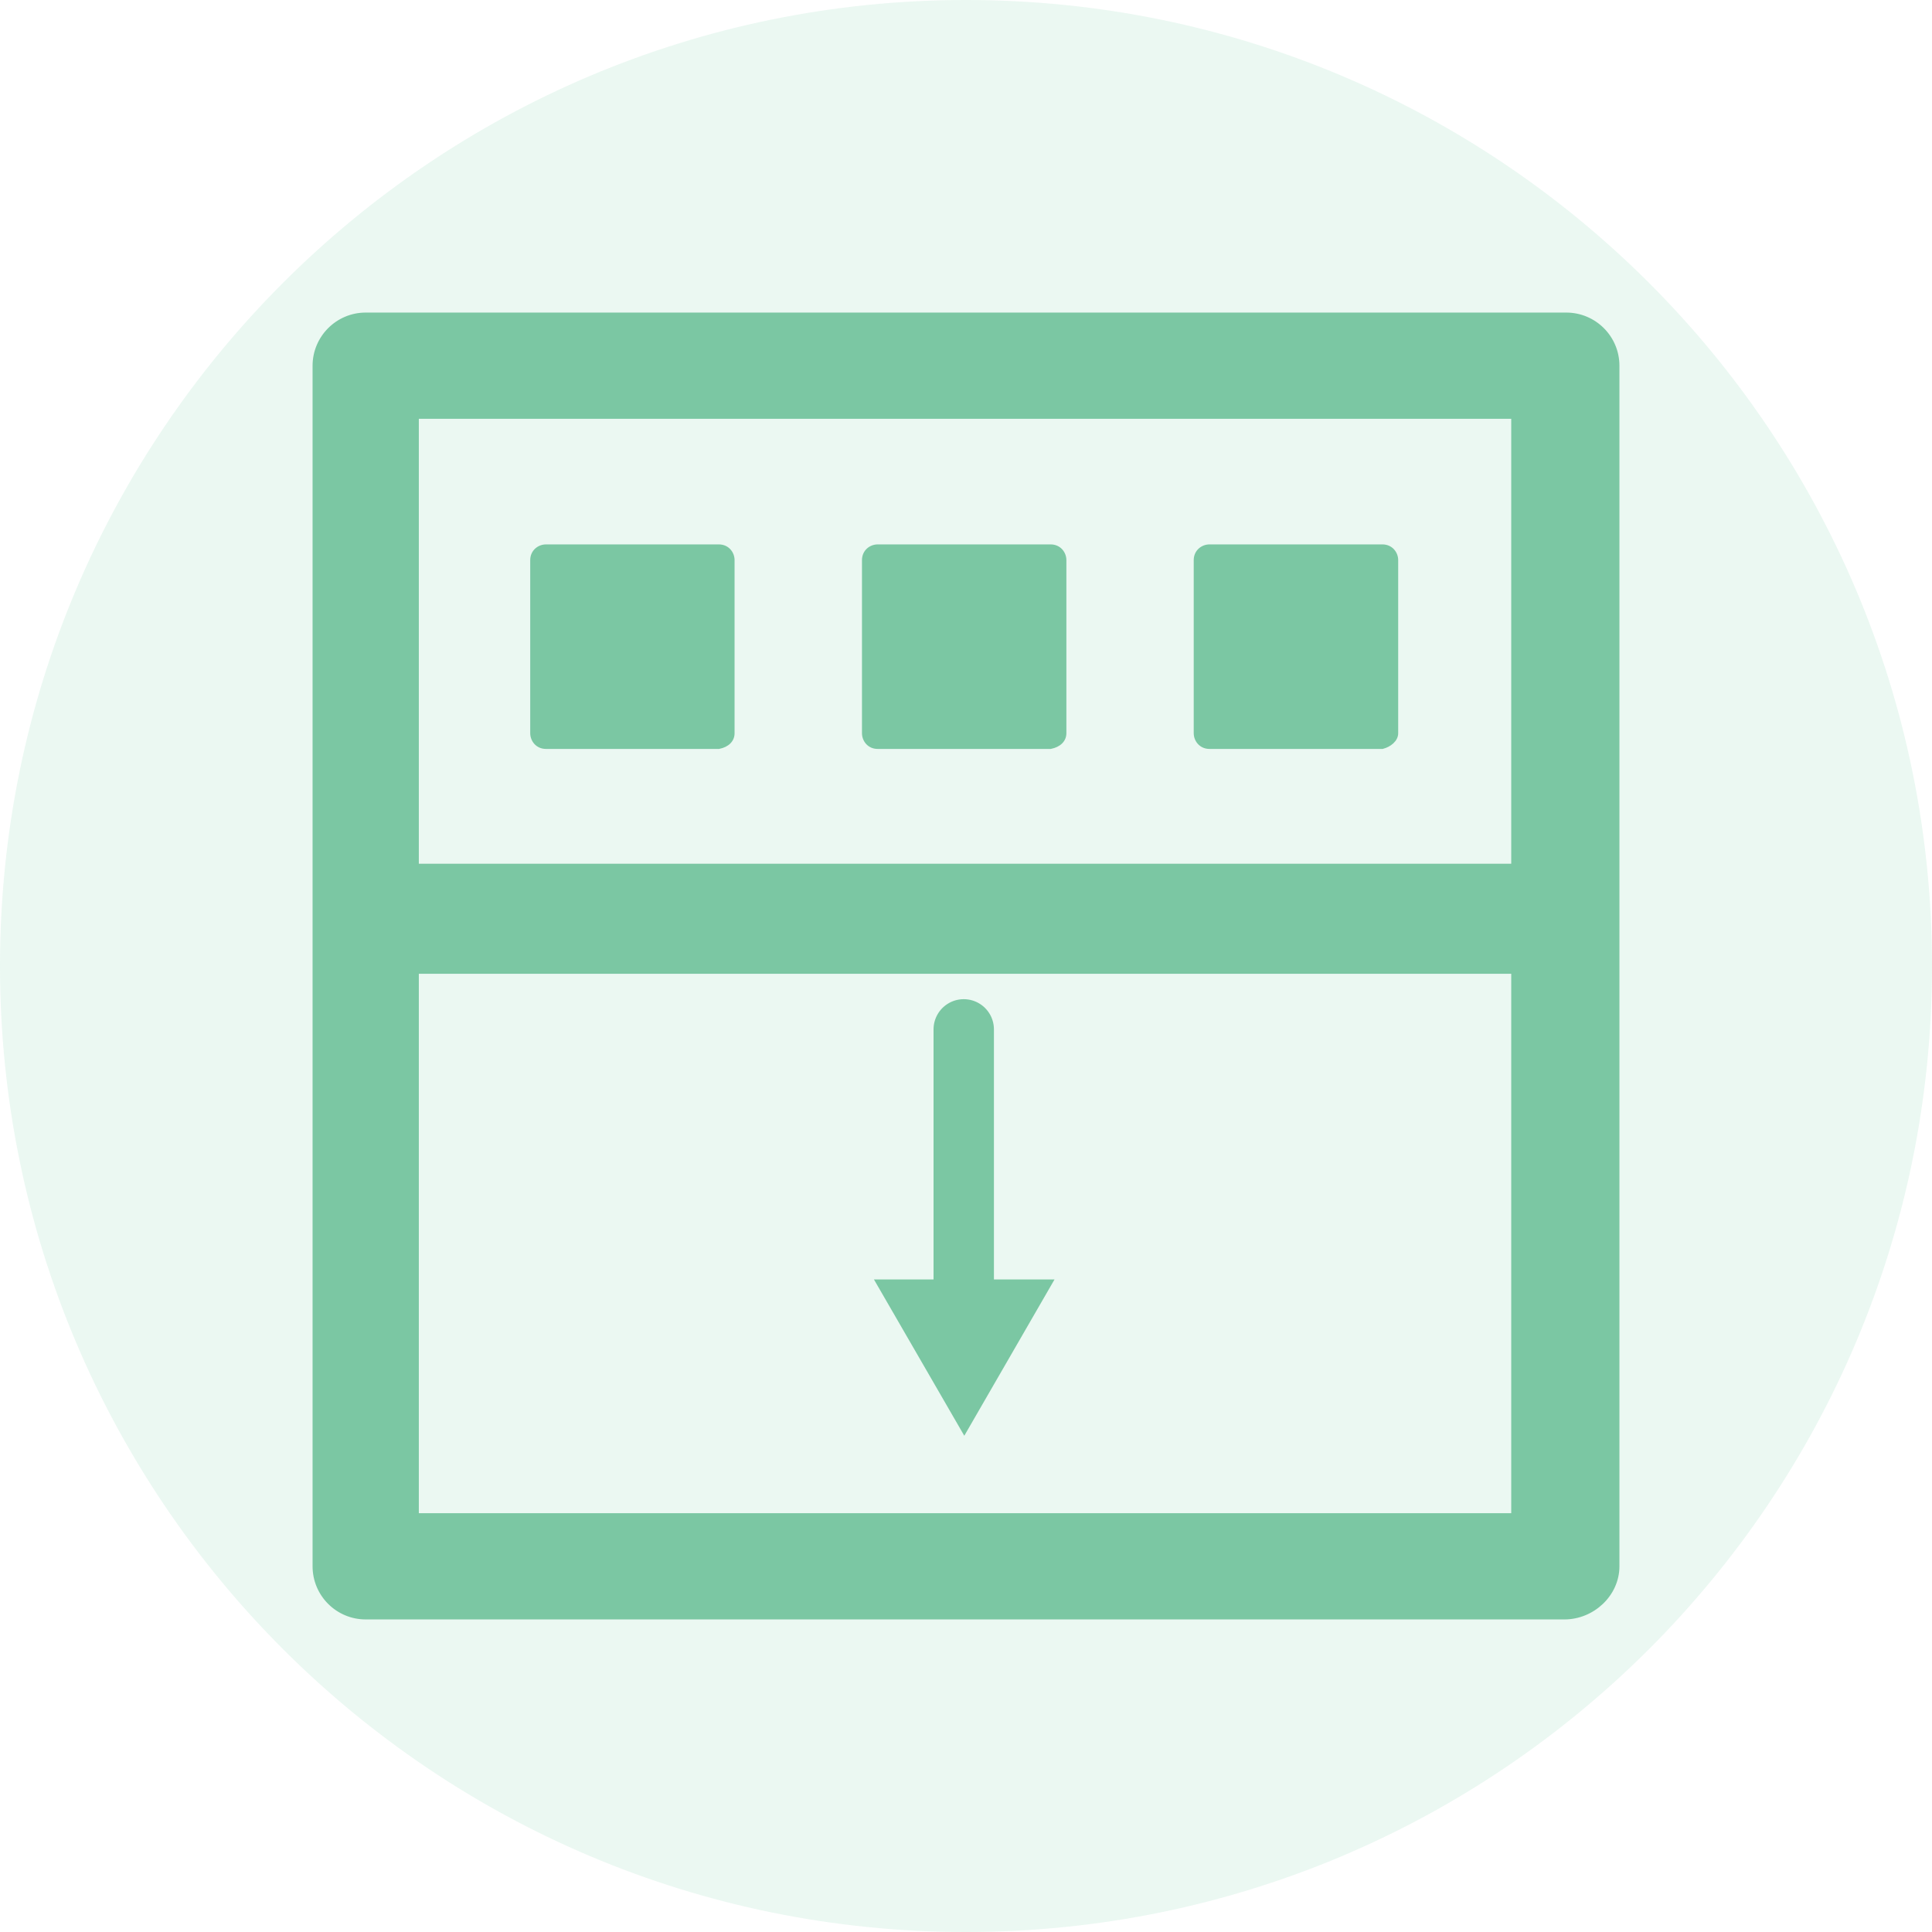
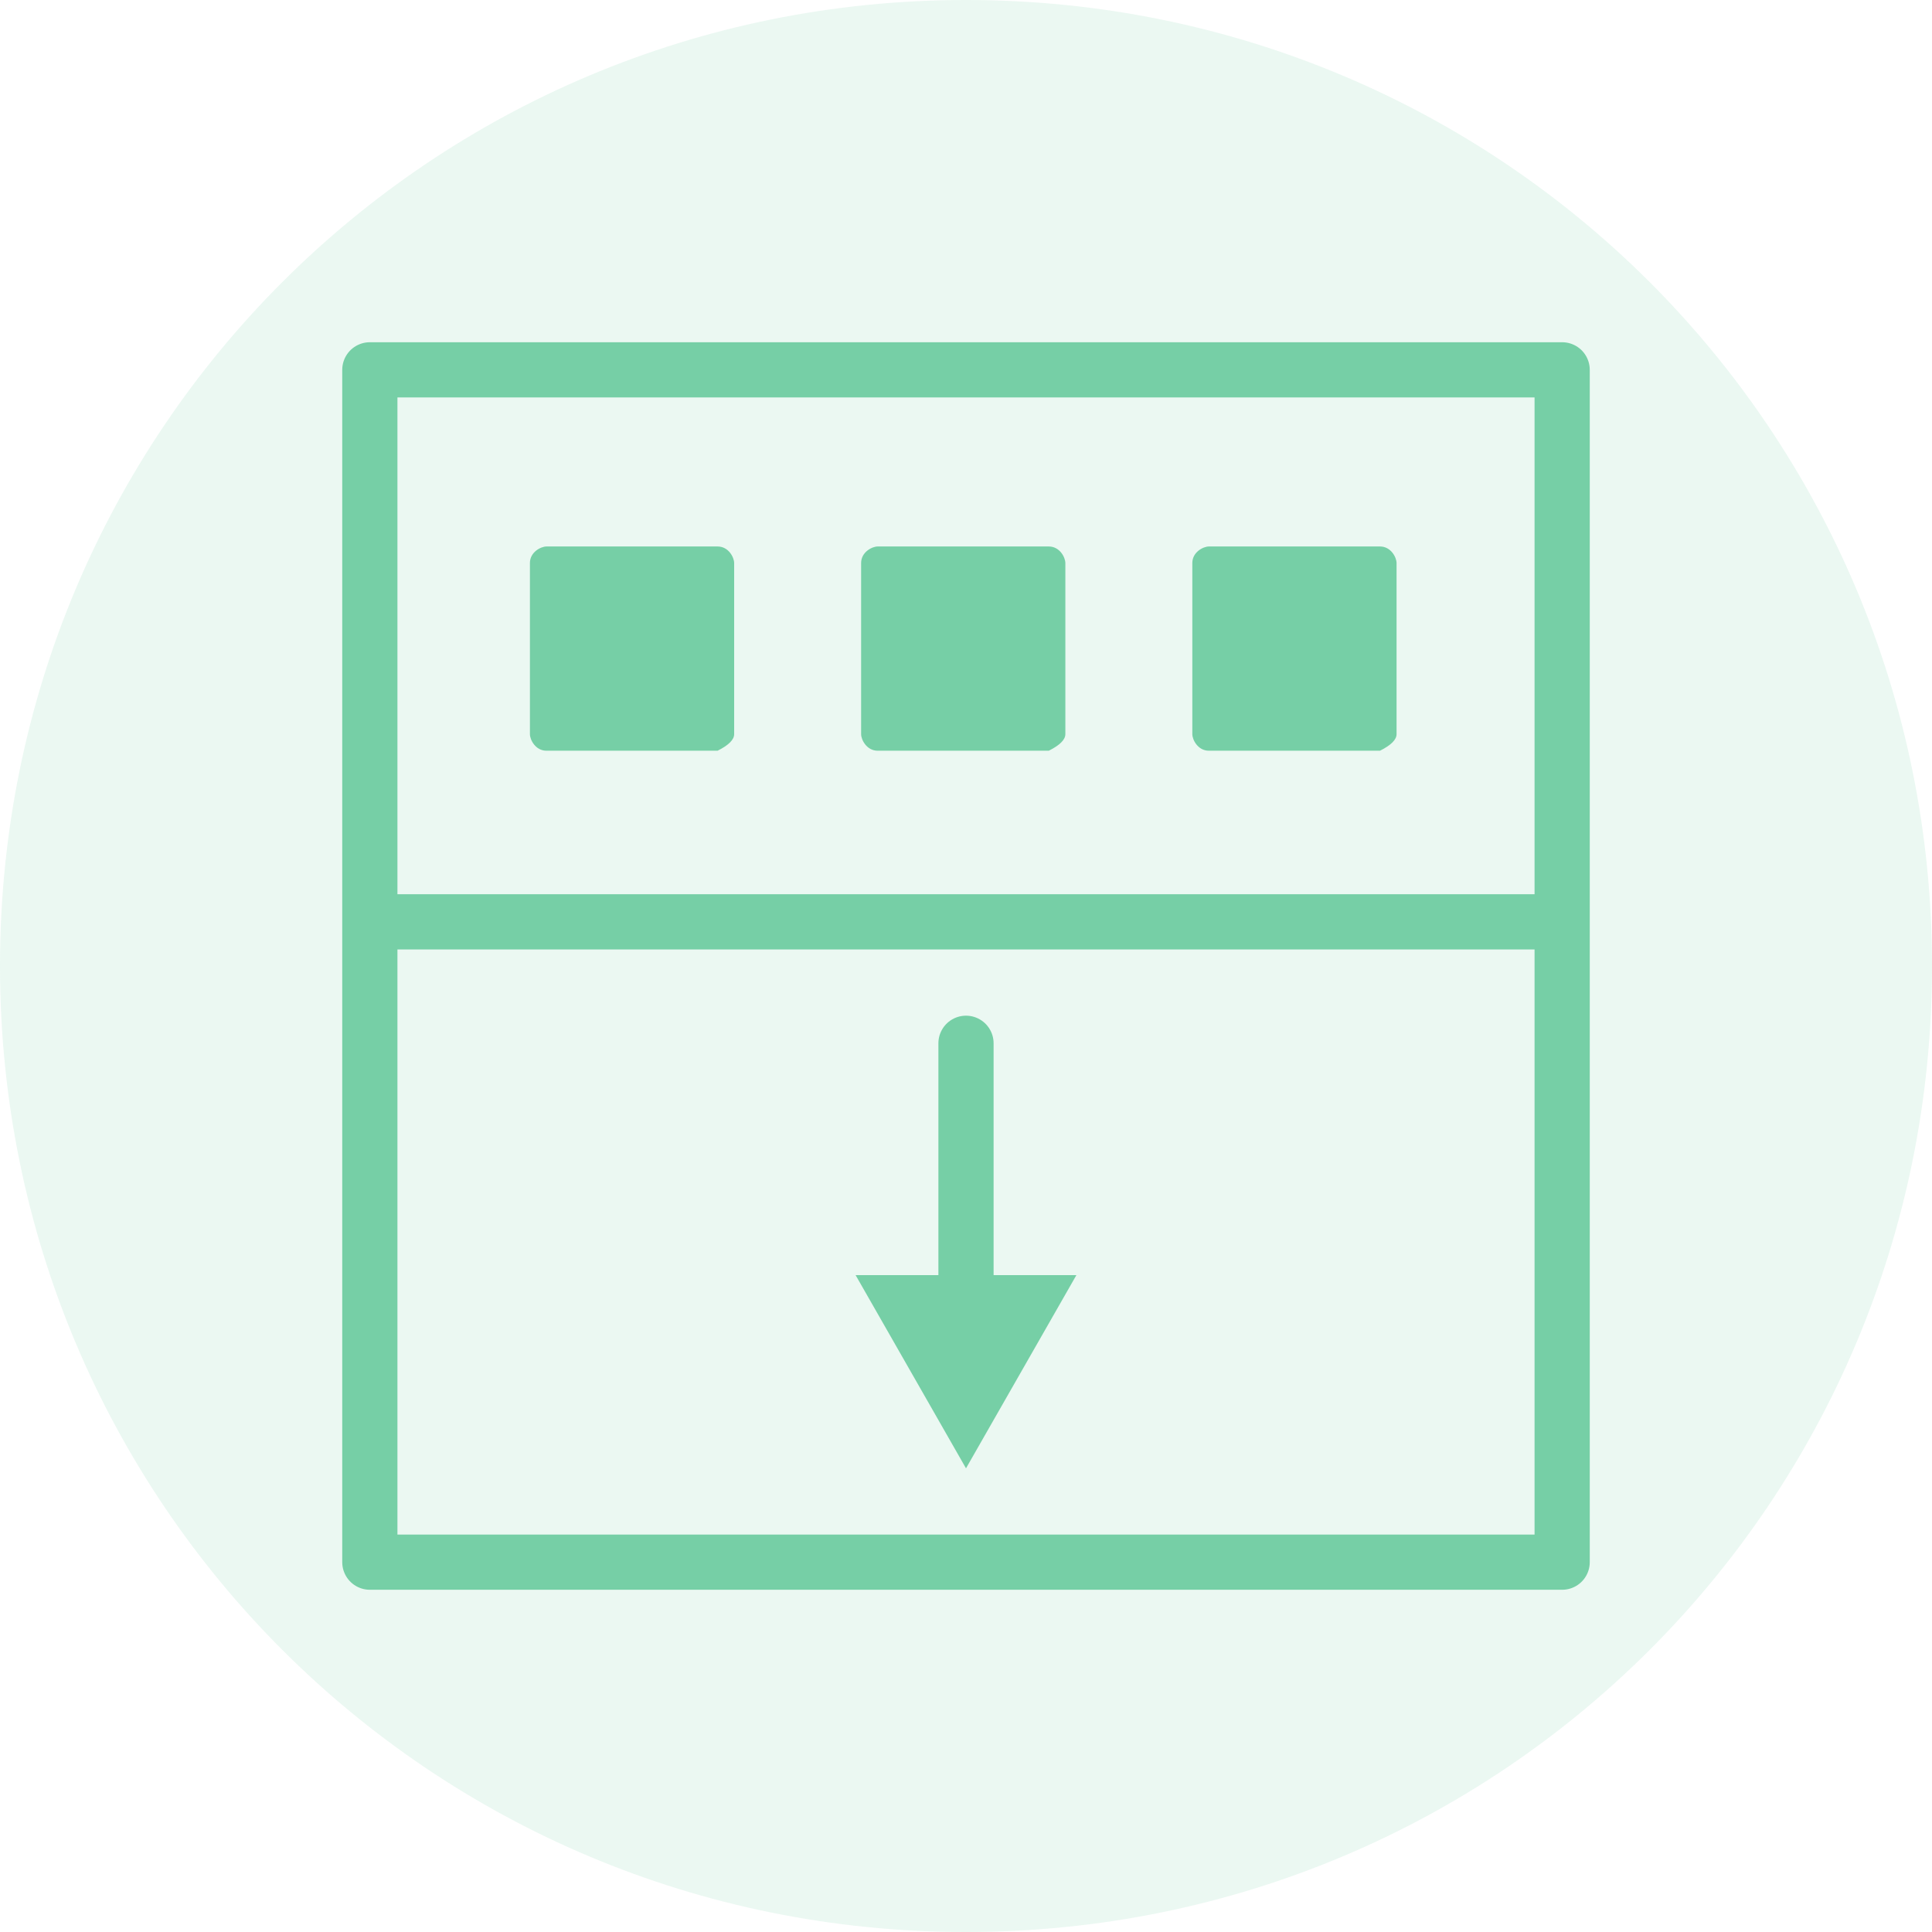
- <svg xmlns="http://www.w3.org/2000/svg" version="1.1" x="0px" y="0px" width="35px" height="35px" viewBox="0 0 35 35" enable-background="new 0 0 35 35" xml:space="preserve">
-   <g id="Layer_1">
-     <path id="Oval-109-Copy" opacity="0.15" fill="#76CFA6" enable-background="new    " d="M17.5,35C27.165,35,35,27.165,35,17.5   S27.165,0,17.5,0S0,7.835,0,17.5S7.835,35,17.5,35z" />
+ <svg xmlns="http://www.w3.org/2000/svg" version="1.1" id="Layer_1" x="0px" y="0px" viewBox="0 0 35 35" style="enable-background:new 0 0 35 35;" xml:space="preserve">
+   <style type="text/css">
+ 	.st0{opacity:0.15;}
+ 	.st2{fill:none;stroke-width:1;stroke-linecap:round;stroke-miterlimit:10;}
+ 	.st3{fill:none;stroke-linejoin:round;stroke-miterlimit:10;}
+ </style>
+   <g id="Layer_1_1_" class="st0">
+     <path id="Oval-109-Copy" fill="#76CFA6" d="M17.5,35C27.2,35,35,27.2,35,17.5S27.2,0,17.5,0S0,7.8,0,17.5S7.8,35,17.5,35z" />
  </g>
-   <g id="Layer_2">
-     <path fill="#7BC7A3" stroke="#7BC7A3" stroke-width="0.051" stroke-miterlimit="10" d="M29.312,28.374V6.626   c0-0.518-0.42-0.938-0.938-0.938H6.625c-0.517,0-0.937,0.421-0.937,0.938v21.748c0,0.519,0.42,0.938,0.937,0.938h21.716   C28.858,29.312,29.312,28.893,29.312,28.374z M27.403,7.562v8.111H7.562V7.562H27.403z M7.562,27.438v-9.823h19.841v9.823H7.562z" />
-     <path fill="#7BC7A3" stroke="#7BC7A3" stroke-width="0.051" stroke-miterlimit="10" d="M13.282,13.283v-3.136   c0-0.129-0.097-0.259-0.259-0.259H9.89c-0.129,0-0.259,0.098-0.259,0.259v3.136c0,0.129,0.098,0.259,0.259,0.259h3.135   C13.187,13.51,13.282,13.412,13.282,13.283z" />
-     <path fill="#7BC7A3" stroke="#7BC7A3" stroke-width="0.051" stroke-miterlimit="10" d="M19.293,13.283v-3.136   c0-0.129-0.097-0.259-0.259-0.259h-3.135c-0.129,0-0.258,0.098-0.258,0.259v3.136c0,0.129,0.097,0.259,0.258,0.259h3.135   C19.196,13.51,19.293,13.412,19.293,13.283z" />
-     <path fill="#7BC7A3" stroke="#7BC7A3" stroke-width="0.051" stroke-miterlimit="10" d="M25.304,13.283v-3.136   c0-0.129-0.098-0.259-0.259-0.259H21.91c-0.129,0-0.259,0.098-0.259,0.259v3.136c0,0.129,0.098,0.259,0.259,0.259h3.135   C25.174,13.51,25.304,13.412,25.304,13.283z" />
-   </g>
-   <g id="Layer_3">
-     <g>
-       <line fill="none" x1="17.459" y1="18.648" x2="17.459" y2="26.01" />
+   <g id="frame">
+     <g id="Layer_3">
      <g>
-         <line fill="none" stroke="#7BC7A3" stroke-width="1.094" stroke-linecap="round" stroke-miterlimit="10" x1="17.459" y1="18.648" x2="17.459" y2="23.655" />
        <g>
-           <polygon fill="#7BC7A3" points="19.104,23.178 17.469,26.01 15.832,23.178     " />
+           <line class="st2" stroke="#76CFA6" x1="17.5" y1="23.9" x2="17.5" y2="18.9" />
+           <g>
+             <polygon fill="#76CFA6" points="19.5,23.1 17.5,26.6 15.5,23.1      " />
+           </g>
        </g>
      </g>
    </g>
+     <rect x="6.7" y="6.7" class="st3" stroke="#76CFA6" width="21.6" height="21.6" />
+     <line class="st3" stroke="#76CFA6" x1="6.7" y1="16.7" x2="28.2" y2="16.7" />
+     <path fill="#76CFA6" d="M13.3,13.3v-3.1c0-0.1-0.1-0.3-0.3-0.3H9.9c-0.1,0-0.3,0.1-0.3,0.3v3.1c0,0.1,0.1,0.3,0.3,0.3H13   C13.2,13.5,13.3,13.4,13.3,13.3z" />
+     <path fill="#76CFA6" d="M19.3,13.3v-3.1c0-0.1-0.1-0.3-0.3-0.3h-3.1c-0.1,0-0.3,0.1-0.3,0.3v3.1c0,0.1,0.1,0.3,0.3,0.3H19   C19.2,13.5,19.3,13.4,19.3,13.3z" />
+     <path fill="#76CFA6" d="M25.3,13.3v-3.1c0-0.1-0.1-0.3-0.3-0.3h-3.1c-0.1,0-0.3,0.1-0.3,0.3v3.1c0,0.1,0.1,0.3,0.3,0.3H25   C25.2,13.5,25.3,13.4,25.3,13.3z" />
  </g>
</svg>
